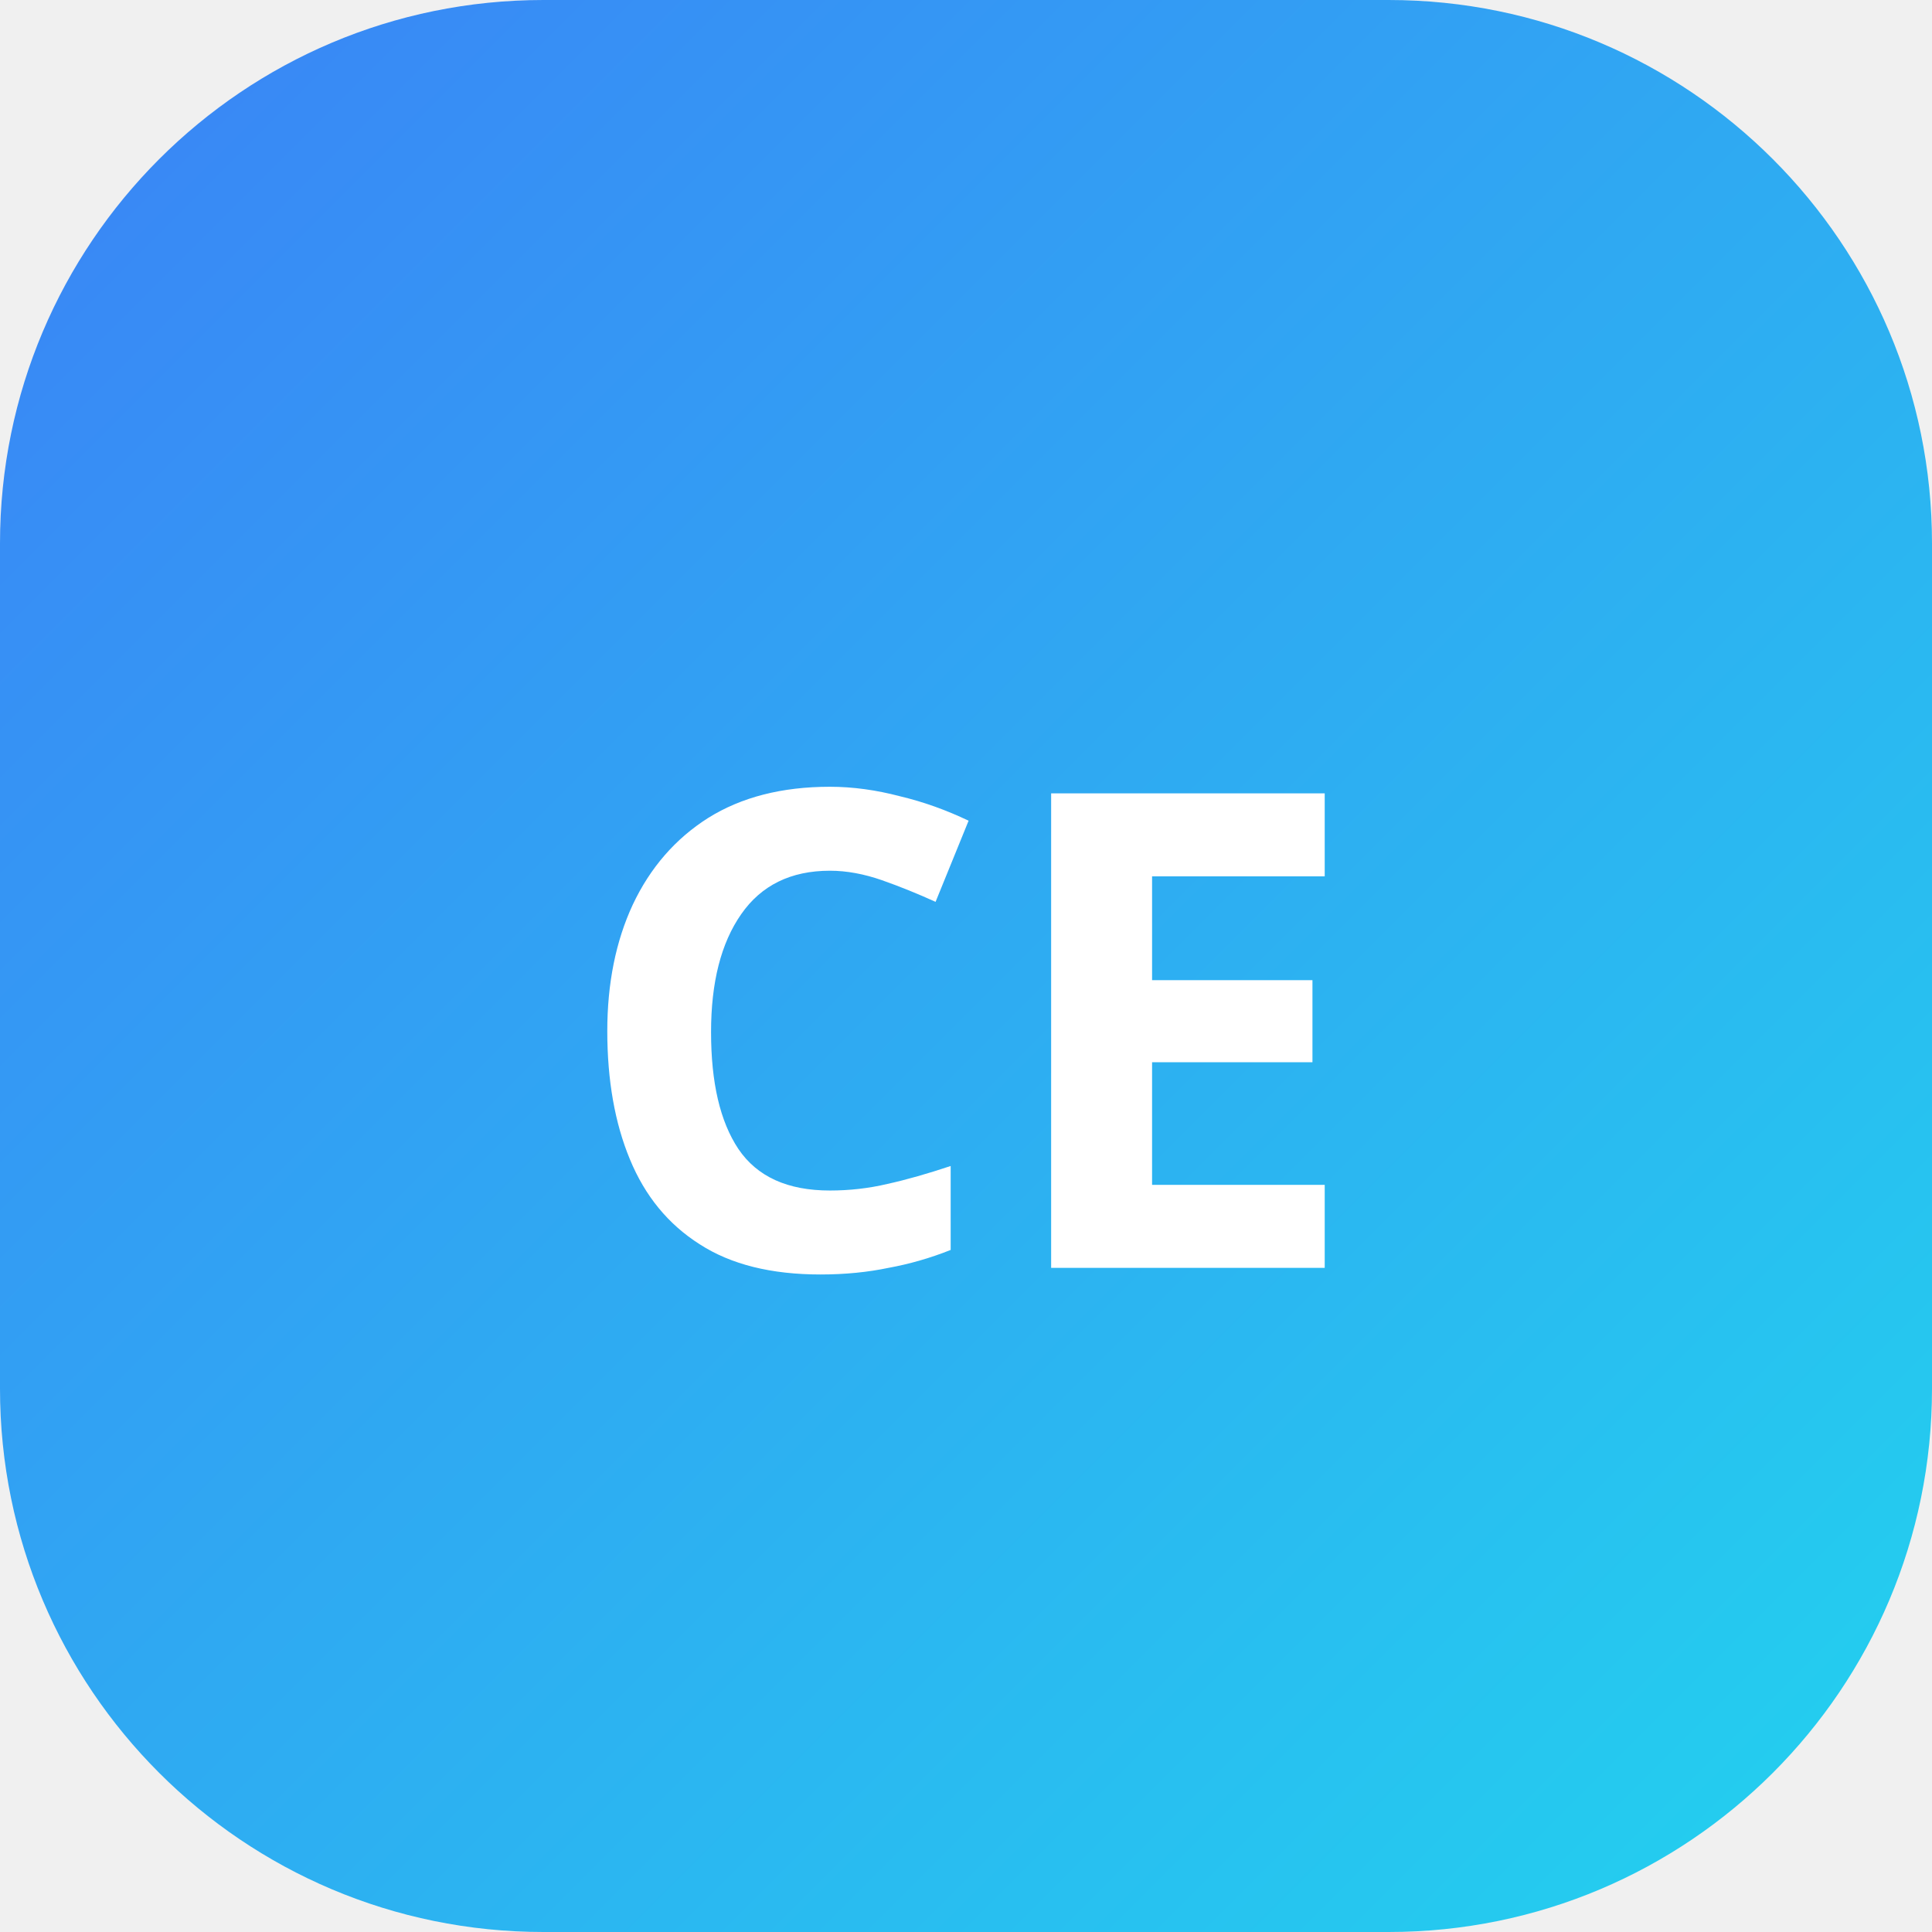
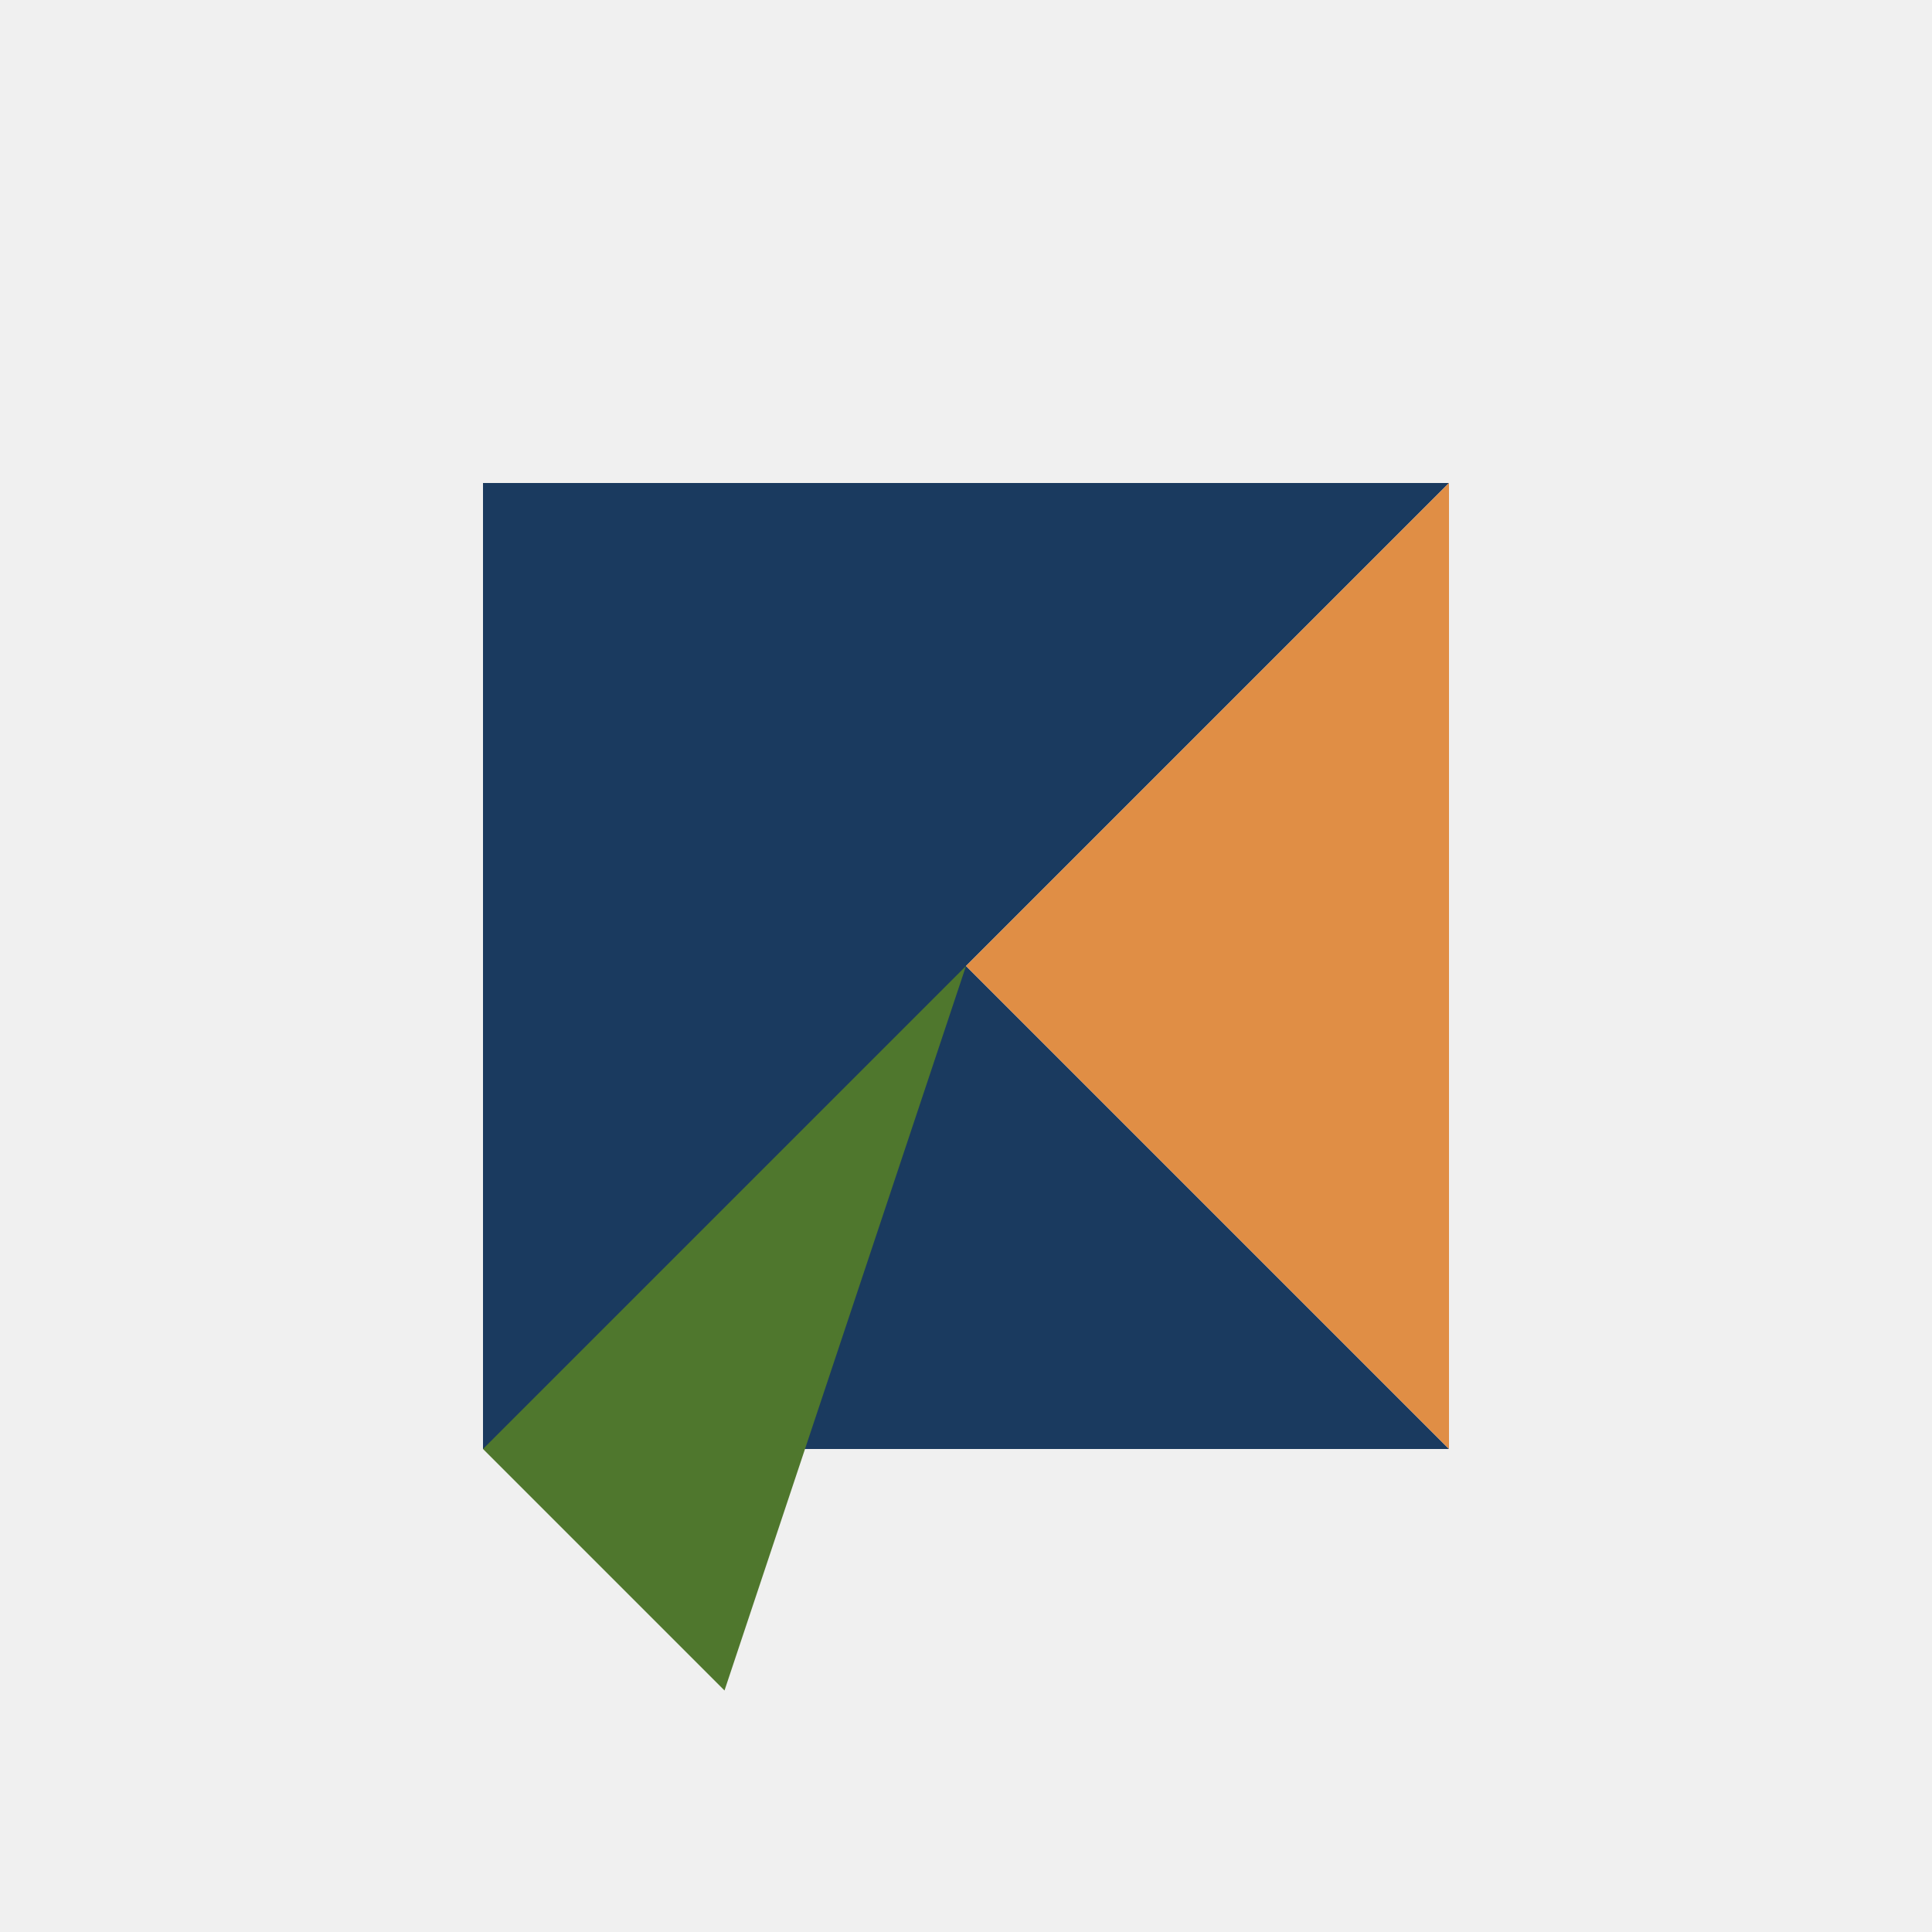
<svg xmlns="http://www.w3.org/2000/svg" viewBox="0 0 32 32">
-   <defs>
-     <linearGradient id="grad" x1="0%" y1="0%" x2="100%" y2="100%">
-       <stop offset="0%" style="stop-color:#3b82f6;stop-opacity:1" />
-       <stop offset="100%" style="stop-color:#22d3ee;stop-opacity:1" />
-     </linearGradient>
-   </defs>
-   <rect width="32" height="32" rx="9" fill="url(#grad)" />
-   <text x="16" y="21" font-family="sans-serif" font-size="11" font-weight="900" text-anchor="middle" fill="white">CE</text>
+   <path d="M8 8 L24 8 L16 16 L24 24 L8 24 Z" fill="#1a3a5f" />
+   <path d="M16 16 L24 8 L24 24 Z" fill="#e08e45" />
+   <path d="M8 24 L16 16 L12 28 Z" fill="#4f772d" />
</svg>
